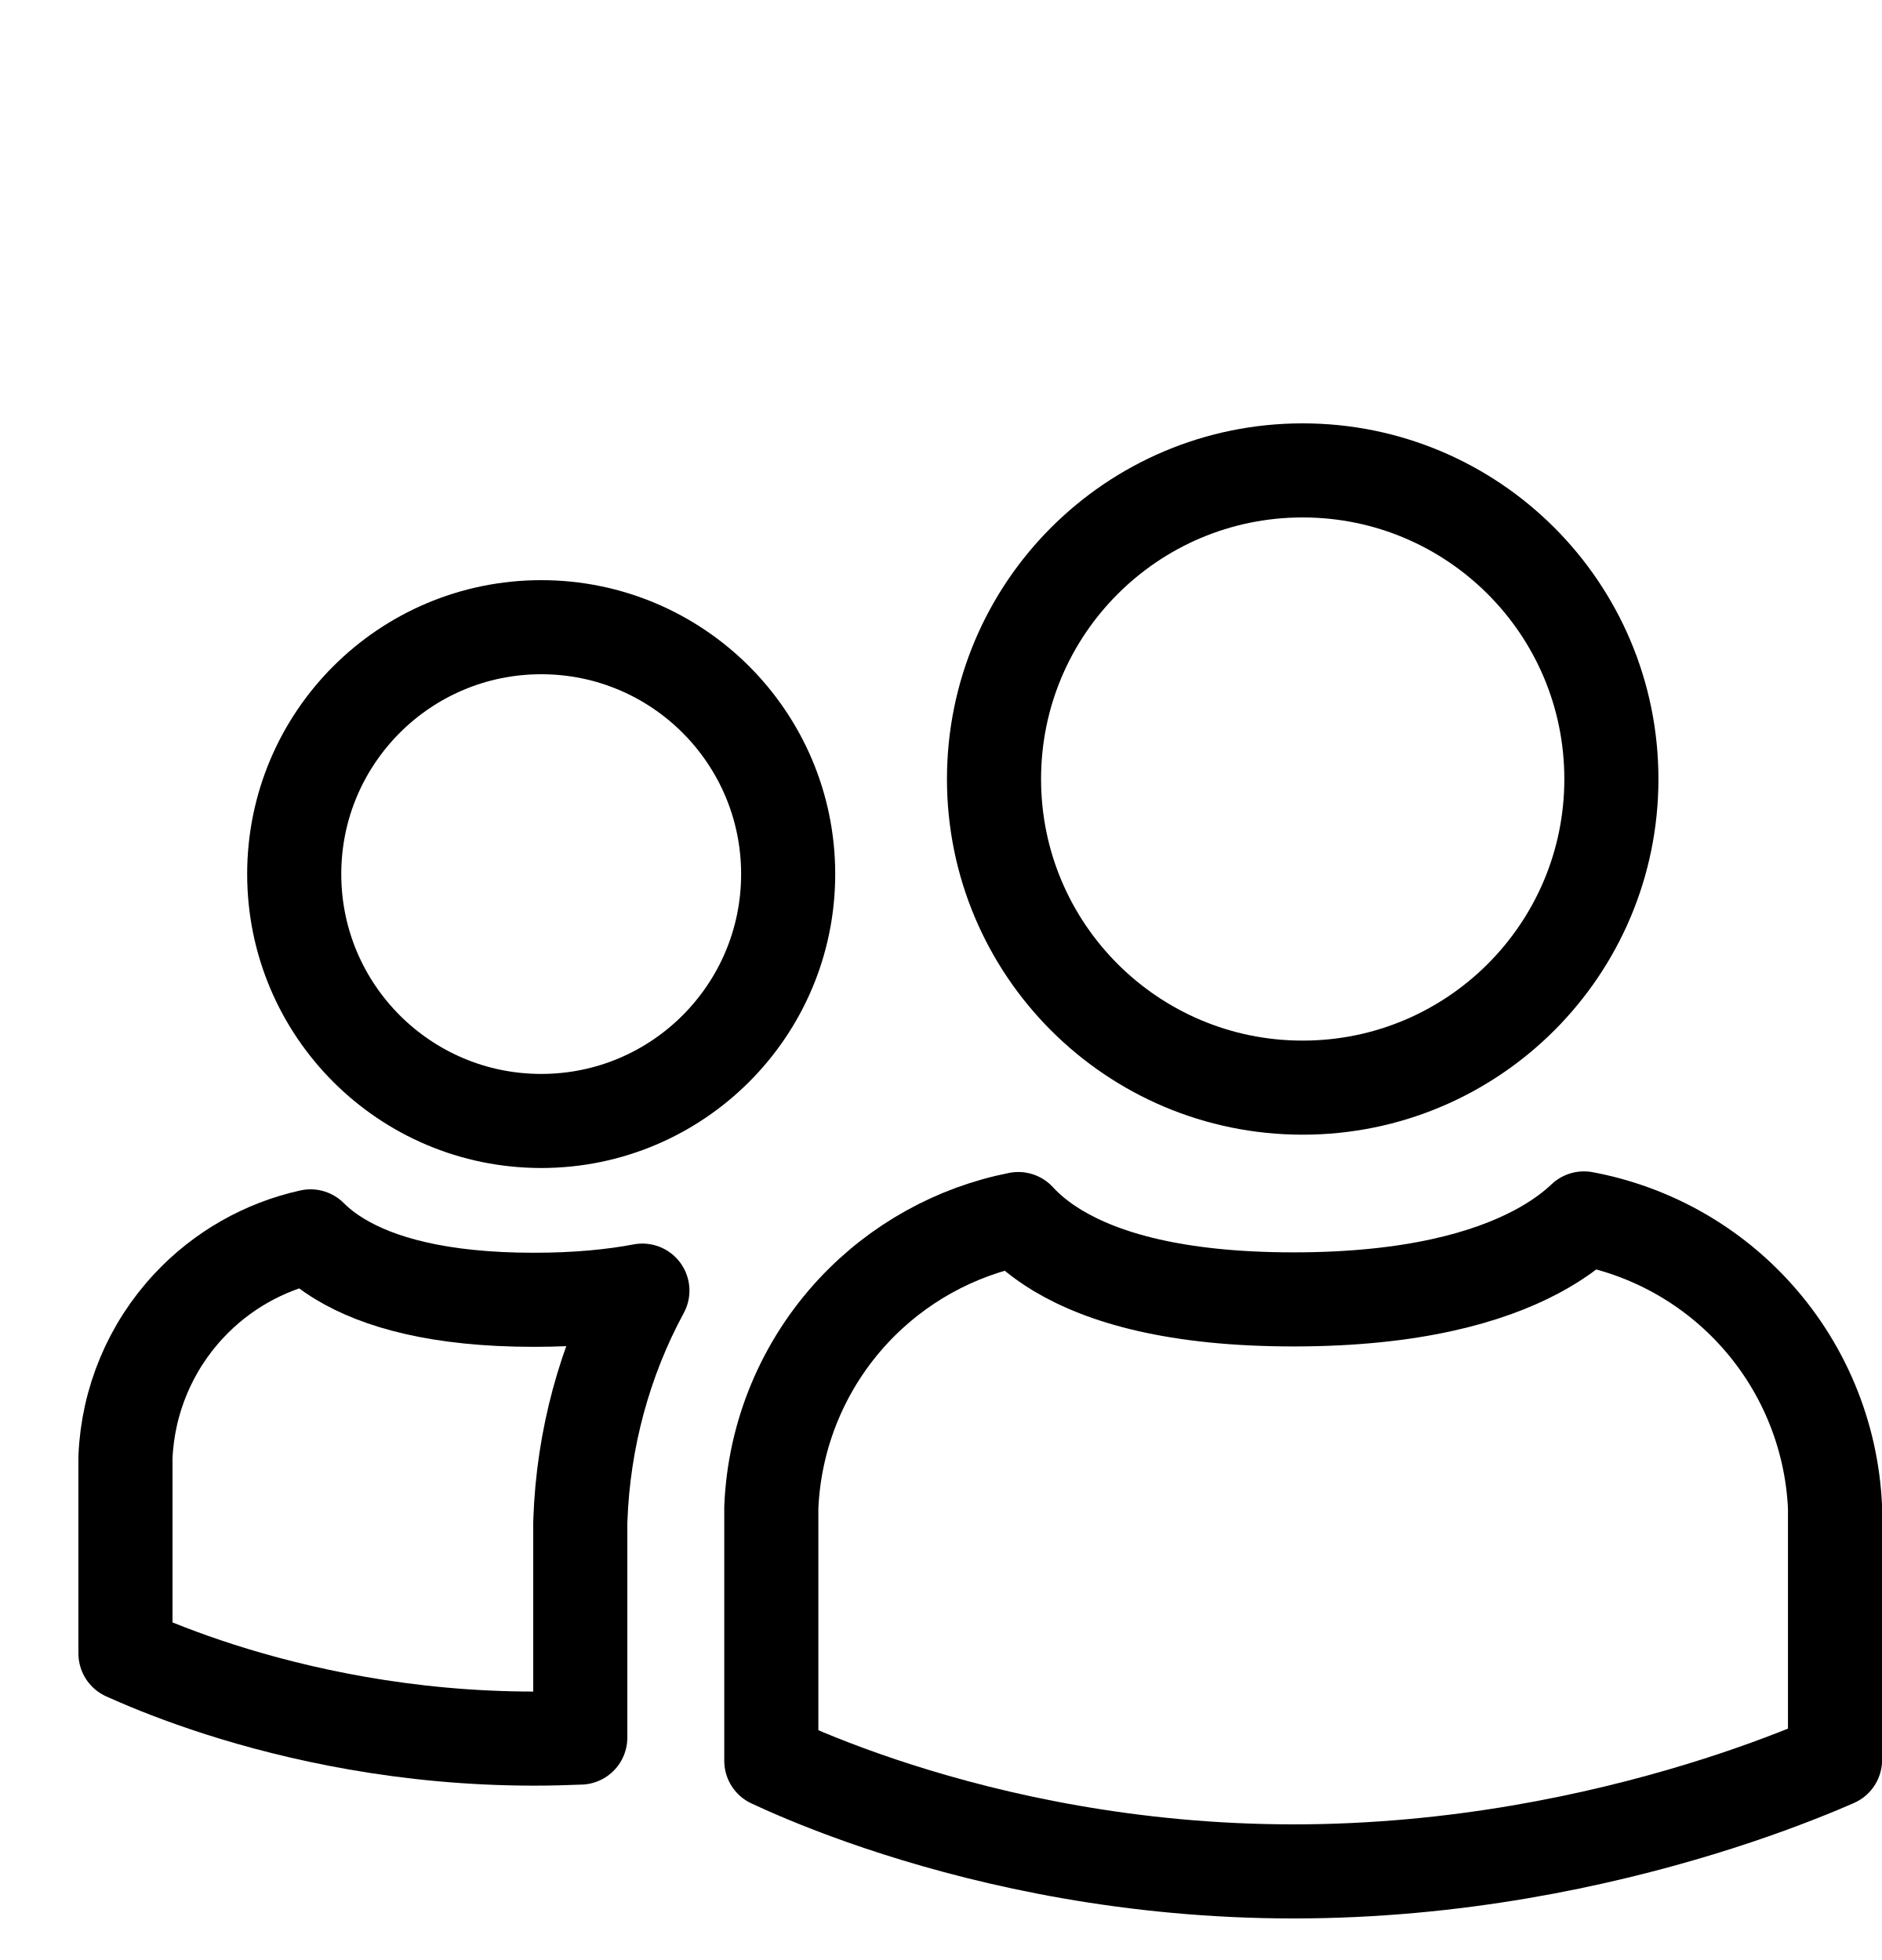
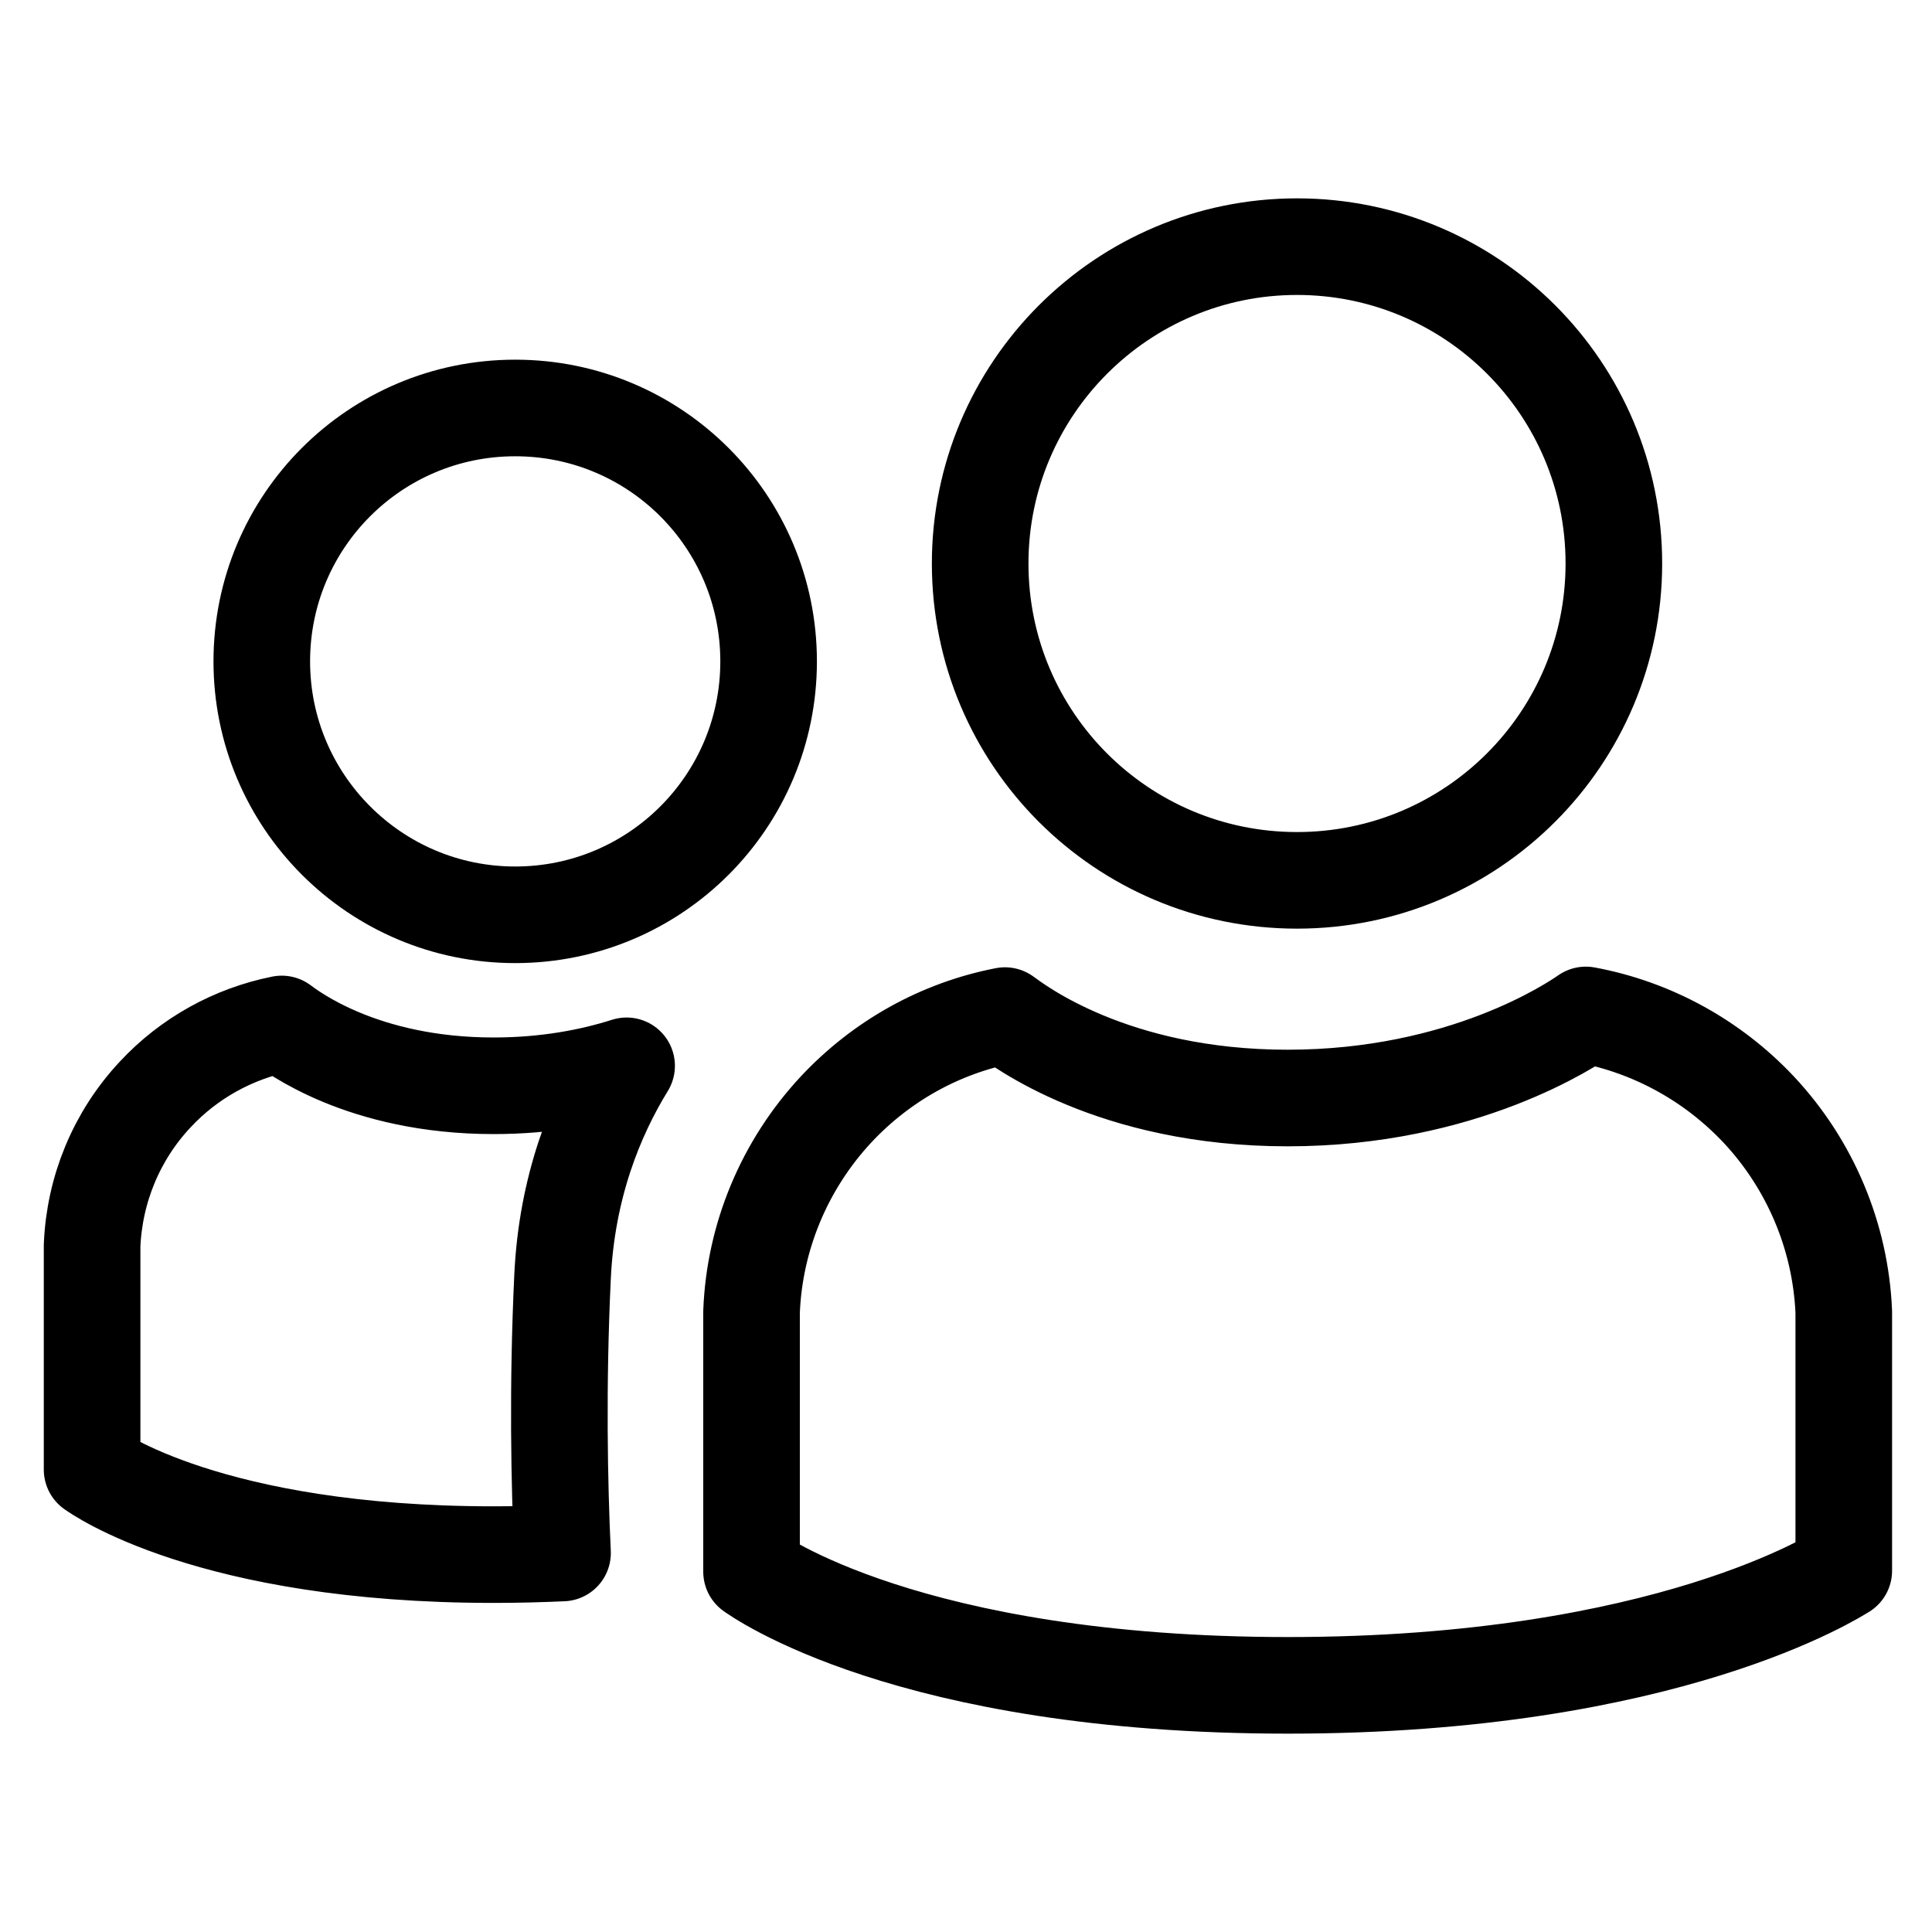
- <svg xmlns="http://www.w3.org/2000/svg" viewBox="0 0 24 25" fill="none">
-   <path d="M16.612 13.873C18.786 13.873 20.549 12.111 20.549 9.937C20.549 7.762 18.786 6 16.612 6C14.438 6 12.676 7.762 12.676 9.937C12.676 12.111 14.438 13.873 16.612 13.873Z" stroke="currentColor" stroke-width="1.2" stroke-miterlimit="10" />
-   <path d="M19.593 15.967C19.862 15.824 20.059 15.674 20.199 15.541C21.019 15.694 21.772 16.105 22.345 16.718C22.986 17.403 23.36 18.294 23.401 19.23V22.448C23.341 22.474 23.274 22.503 23.2 22.534C22.846 22.681 22.329 22.879 21.68 23.077C20.379 23.474 18.564 23.87 16.497 23.87C14.431 23.87 12.679 23.475 11.443 23.079C10.826 22.882 10.34 22.685 10.012 22.539C9.947 22.51 9.888 22.483 9.836 22.459V19.23C9.874 18.294 10.246 17.403 10.885 16.718C11.447 16.116 12.183 15.708 12.986 15.549C13.106 15.68 13.27 15.82 13.49 15.952C14.06 16.294 14.985 16.574 16.497 16.574C18.013 16.574 18.981 16.292 19.593 15.967Z" stroke="currentColor" stroke-width="1.2" stroke-miterlimit="10" stroke-linejoin="round" />
-   <path d="M6.902 14.298C8.641 14.298 10.051 12.888 10.051 11.149C10.051 9.41 8.641 8 6.902 8C5.162 8 3.752 9.41 3.752 11.149C3.752 12.888 5.162 14.298 6.902 14.298Z" stroke="currentColor" stroke-width="1.2" stroke-miterlimit="10" />
-   <path d="M2.408 16.656C2.825 16.209 3.367 15.901 3.96 15.77C4.058 15.868 4.183 15.969 4.342 16.064C4.822 16.352 5.586 16.579 6.809 16.579C7.35 16.579 7.807 16.535 8.192 16.462C7.711 17.35 7.437 18.356 7.401 19.393C7.401 19.4 7.4 19.407 7.4 19.414V22.163C7.207 22.171 7.009 22.176 6.809 22.176C5.172 22.176 3.782 21.862 2.803 21.549C2.314 21.392 1.929 21.236 1.67 21.121C1.646 21.11 1.622 21.1 1.6 21.09V18.586C1.63 17.867 1.916 17.183 2.408 16.656Z" stroke="currentColor" stroke-width="1.2" stroke-miterlimit="10" stroke-linejoin="round" />
+ <svg xmlns="http://www.w3.org/2000/svg" viewBox="0 0 600 600" fill="none">
+   <path fill="none" stroke="currentColor" stroke-width="30" stroke-miterlimit="10" stroke-linejoin="round" d="M402.8,273.4c54.4,0,98.4-44.1,98.4-98.4c0-54.4-44.1-98.4-98.4-98.4s-98.4,44.1-98.4,98.4  C304.4,229.4,348.4,273.4,402.8,273.4z M160,284.1c43.5,0,78.7-35.2,78.7-78.7c0-43.5-35.2-78.7-78.7-78.7s-78.7,35.2-78.7,78.7  C81.3,248.8,116.5,284.1,160,284.1z M492.5,315.2c20.5,3.8,39.3,14.1,53.7,29.4c16,17.1,25.4,39.4,26.4,62.8v80.4c-1.6,0.9-54.5,35.6-172.6,35.6  S234.7,489,233.4,488.1v-80.7c0.9-23.4,10.3-45.7,26.2-62.8c14.1-15.1,32.4-25.3,52.5-29.2c3.8,2.7,33.2,25.6,87.8,25.6  S488.3,318.1,492.5,315.2z M174.7,396.6c1.3-28,10.2-49.8,19.9-65.6c-11,3.5-24.9,6.2-41.3,6.2c-40.9,0-62.9-17.1-65.8-19.2   c-15,3-28.8,10.6-39.3,21.9c-12,12.8-18.9,29.5-19.6,47v69.5c1,0.7,36.3,26.4,124.7,26.4c7.5,0,14.6-0.2,21.4-0.5   C173.7,461,173.1,430.5,174.7,396.6z" />
</svg>
